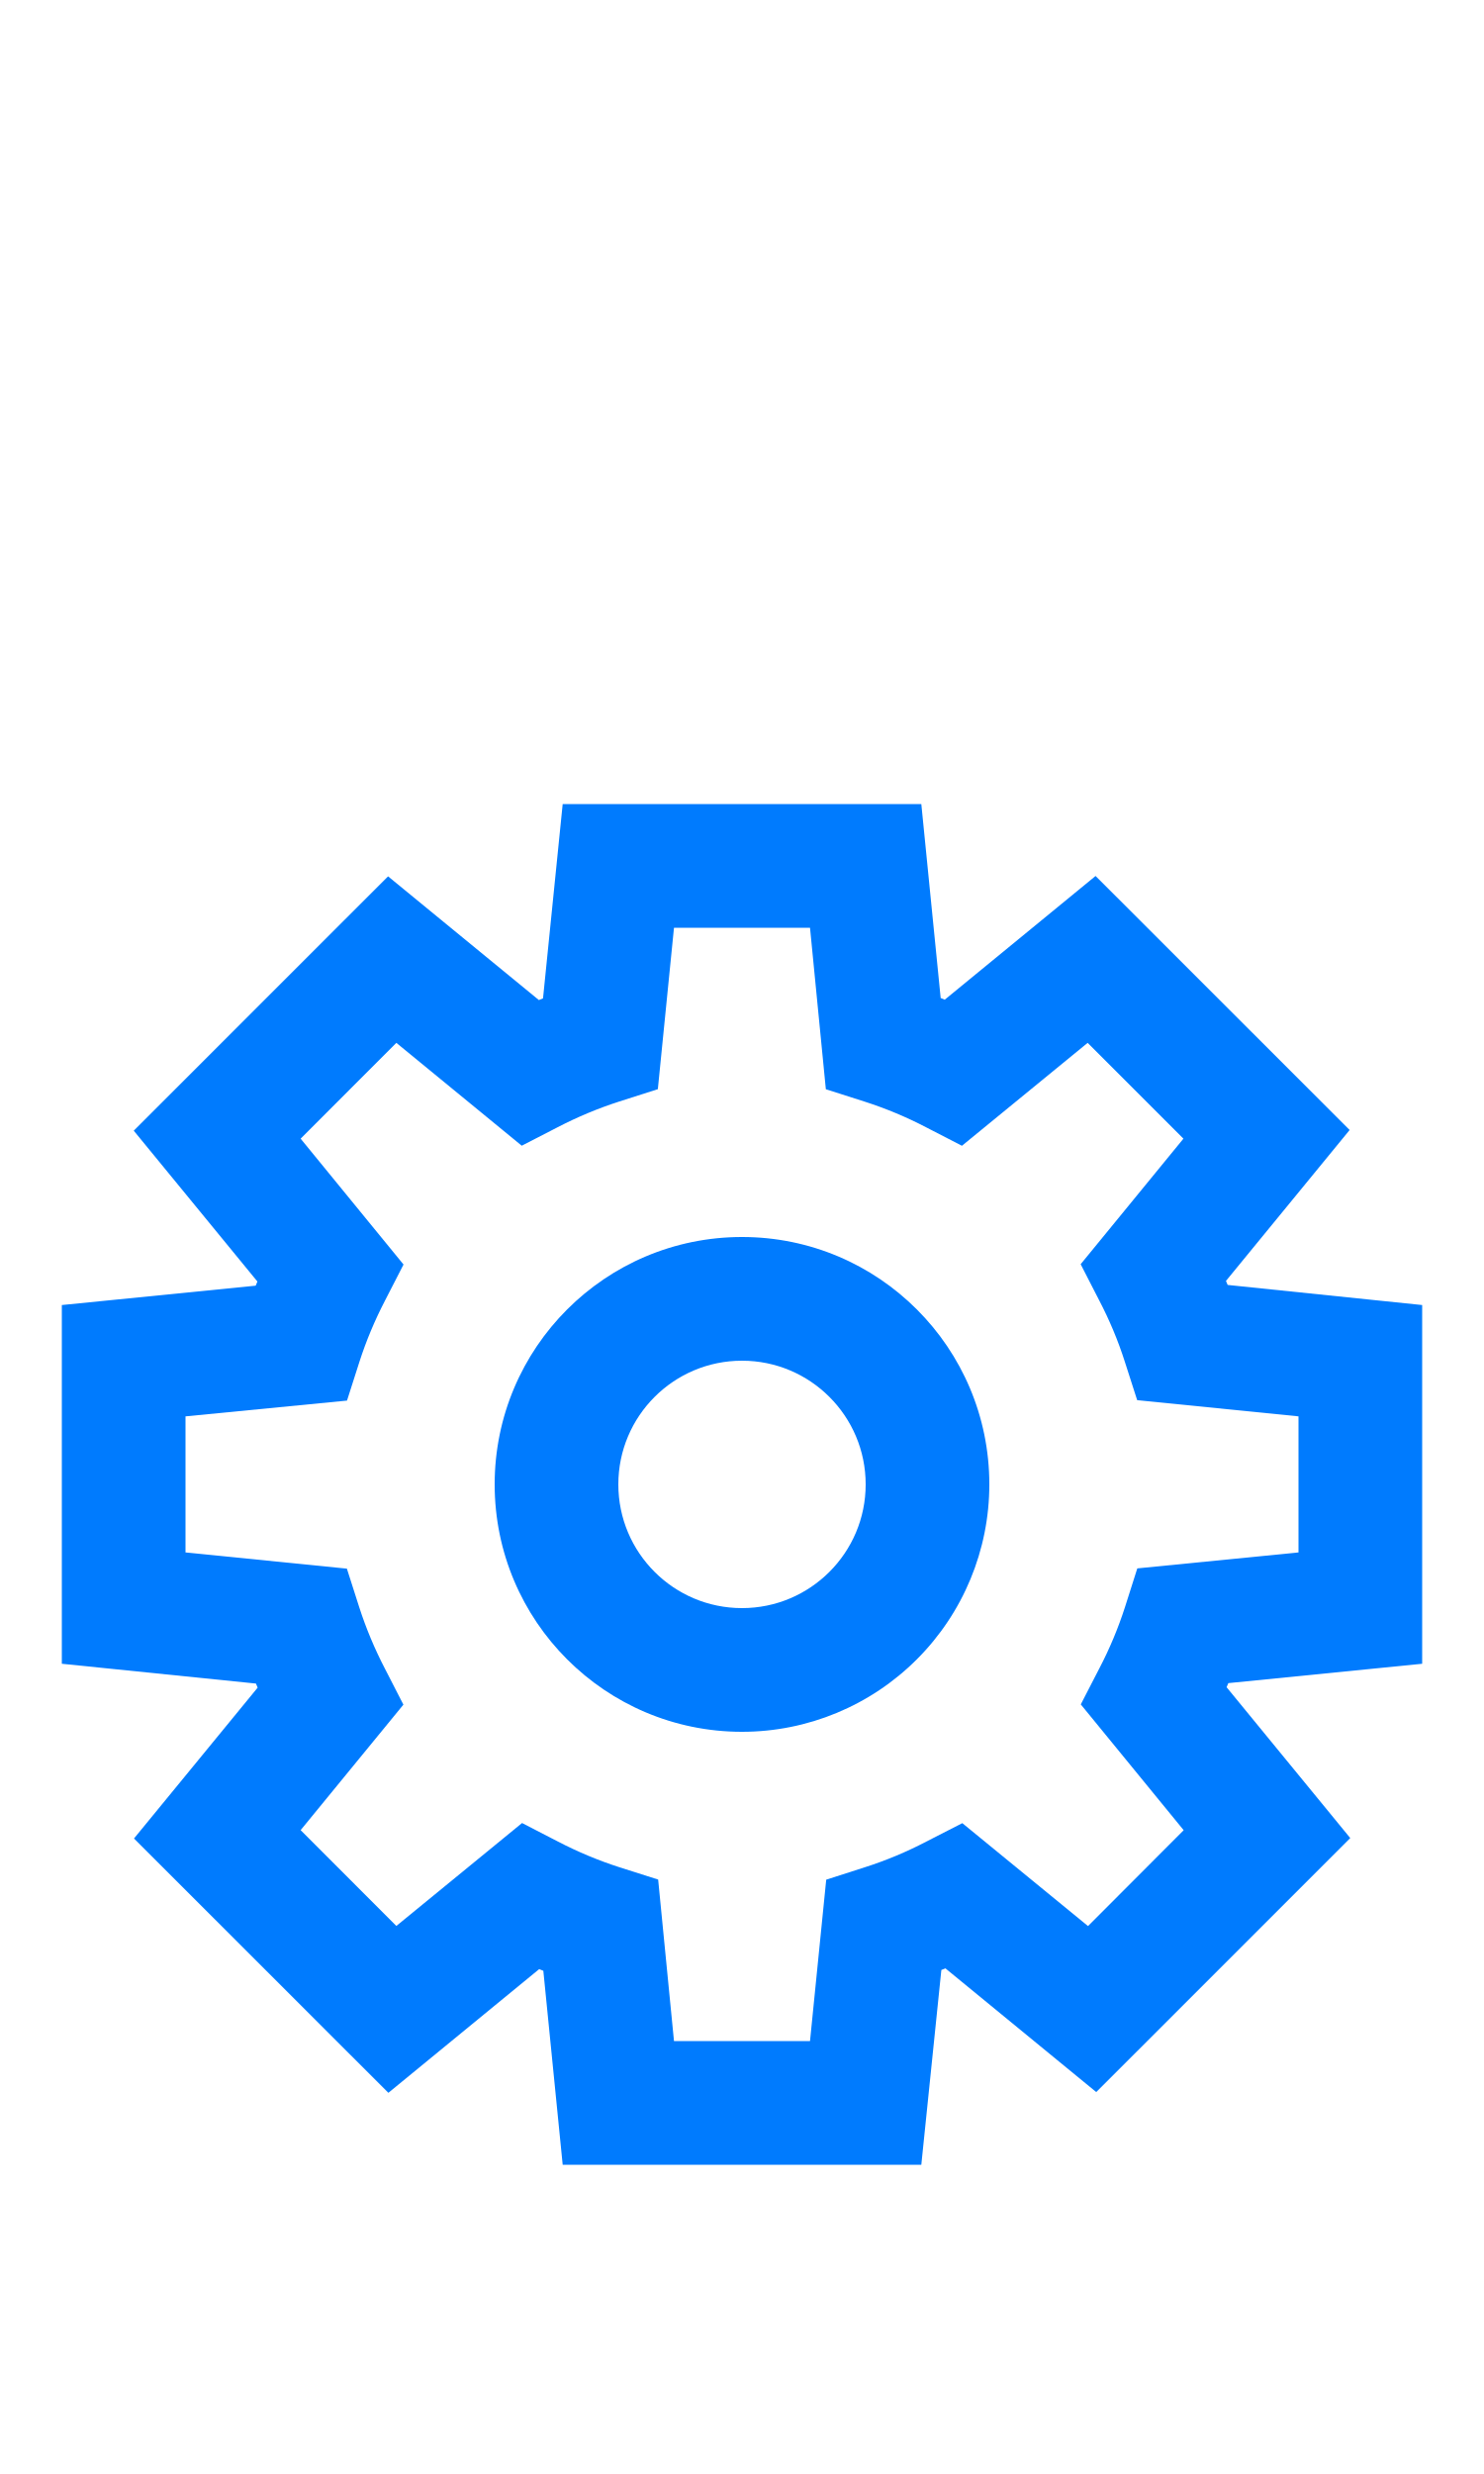
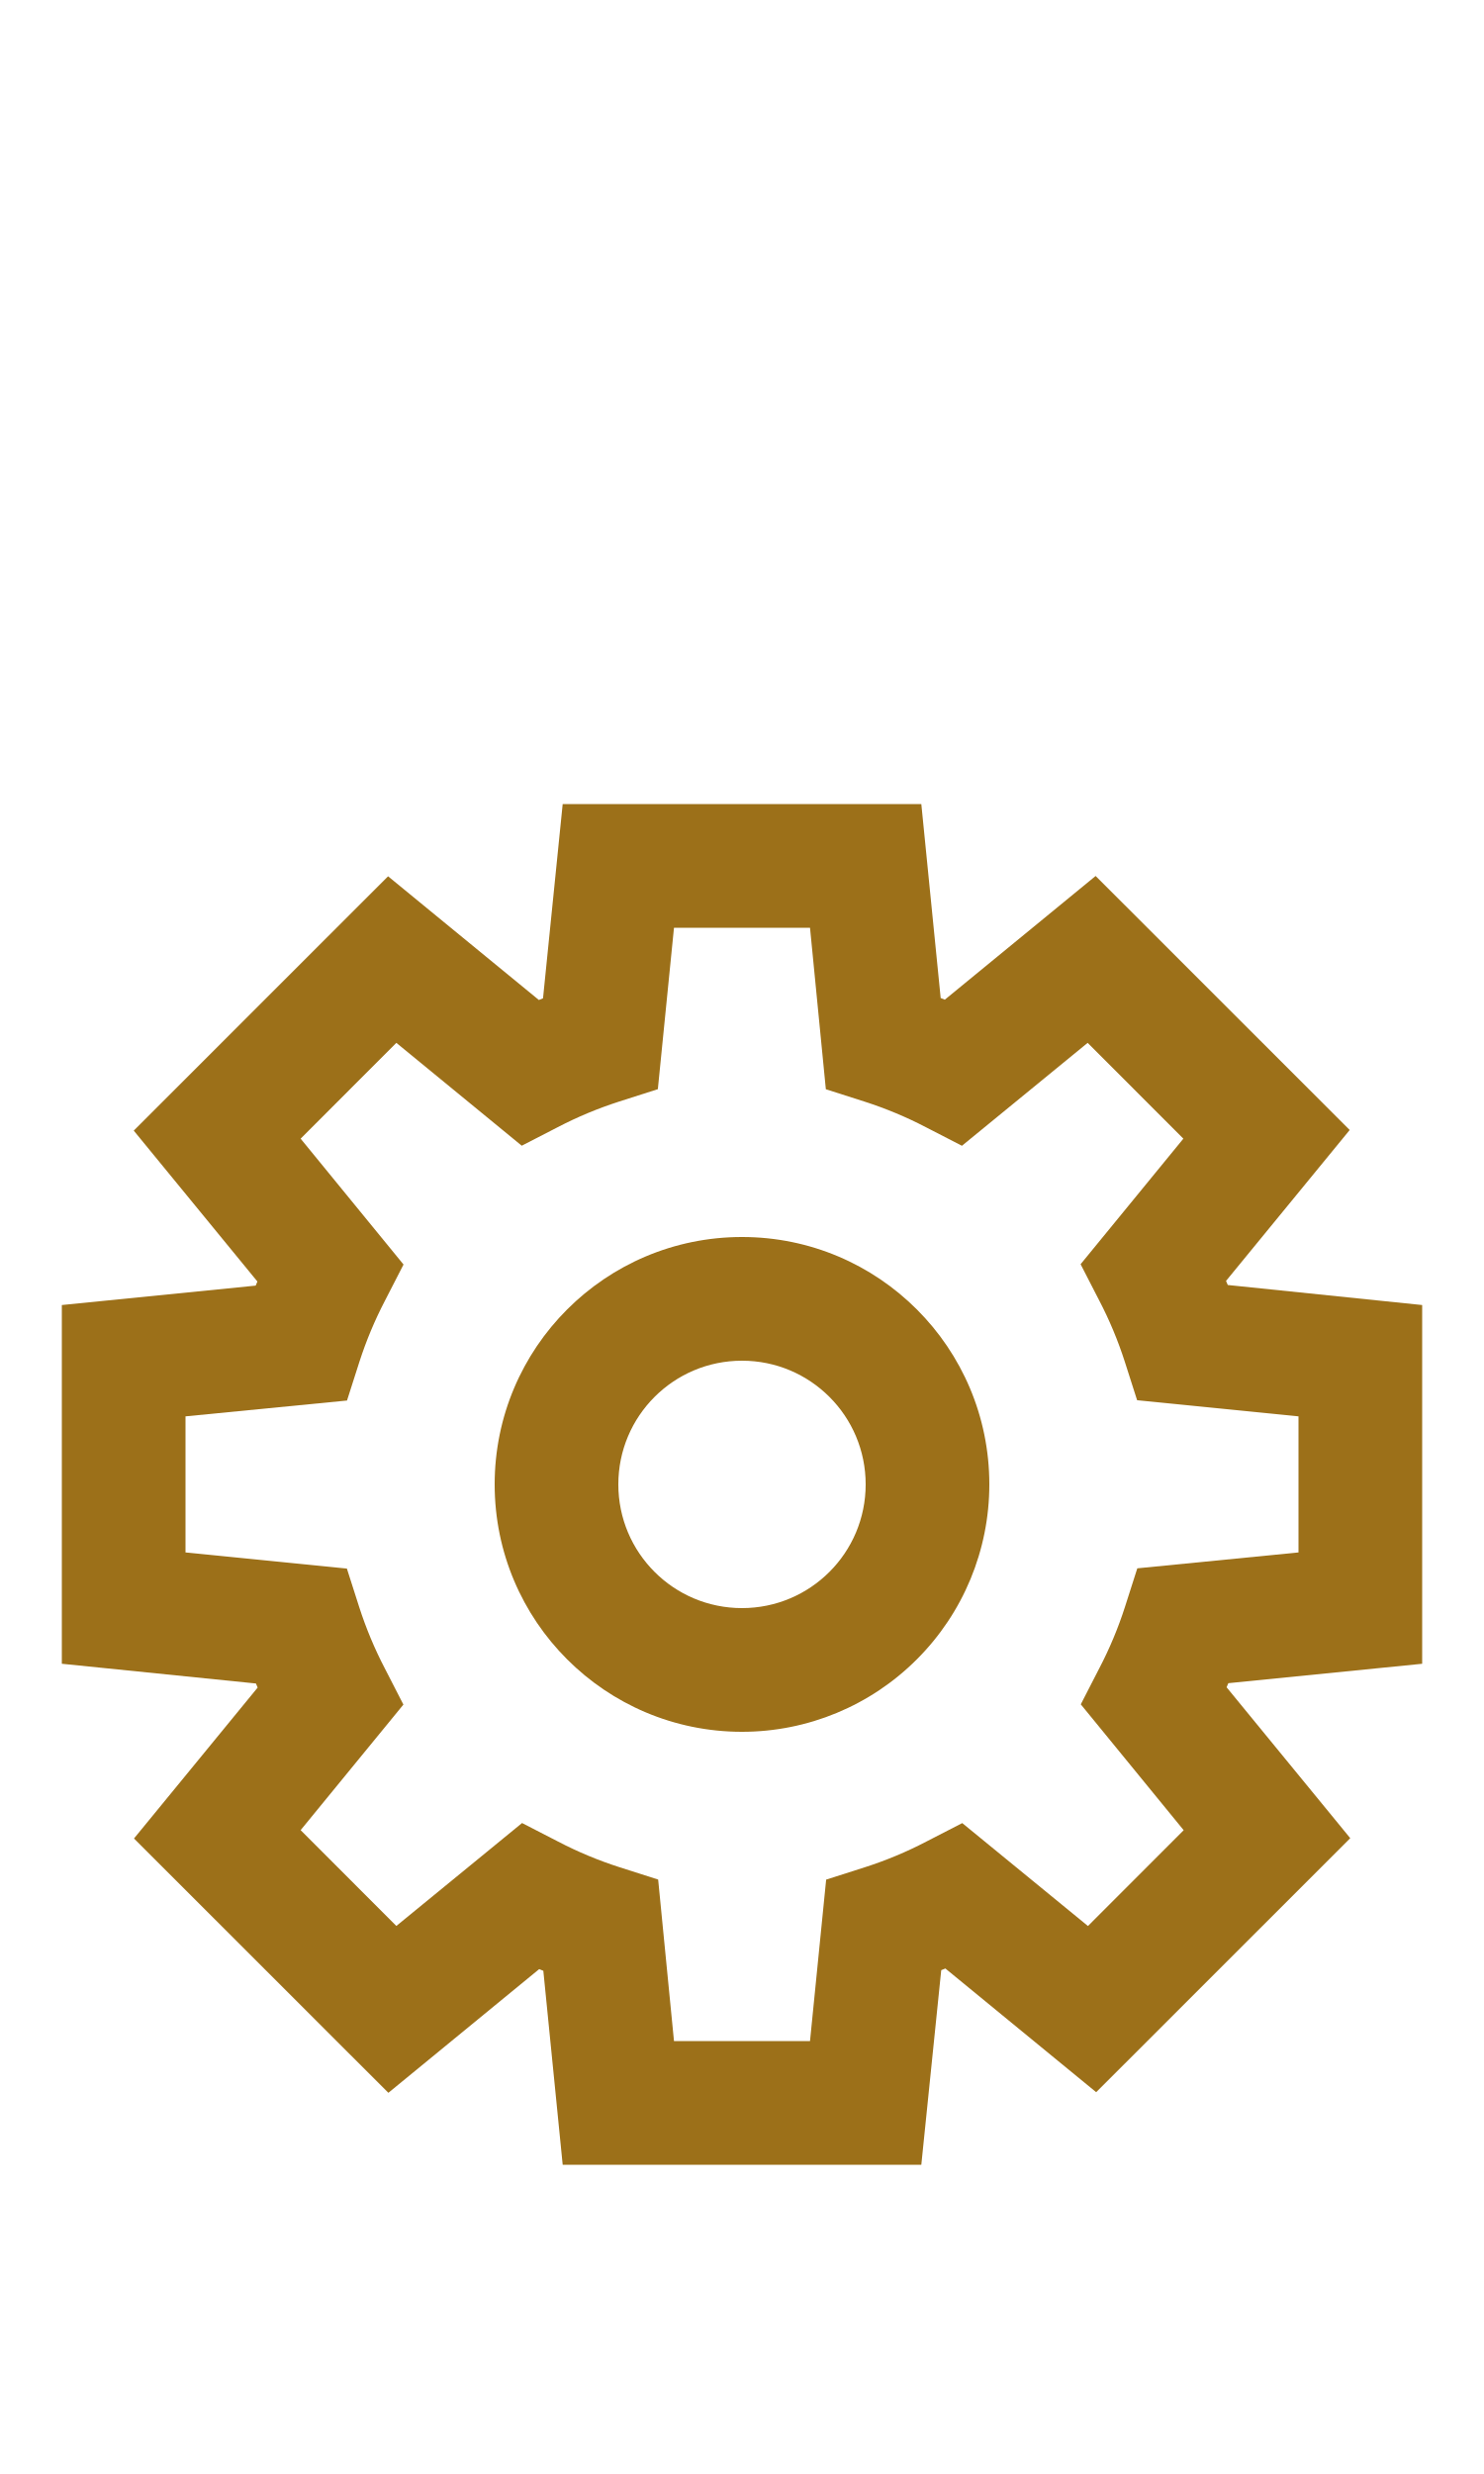
- <svg xmlns="http://www.w3.org/2000/svg" version="1.1" id="Layer_1" x="0px" y="0px" width="24px" height="40px" viewBox="0 0 24 40" enable-background="new 0 0 24 40" xml:space="preserve">
-   <g id="Artboard">
-     <g id="ic_settings-active" transform="translate(1, 13)">
+ <svg xmlns="http://www.w3.org/2000/svg" width="24px" height="40px" viewBox="0 0 24 40" version="1.1">
+   <g id="Artboard" stroke="none" stroke-width="1" fill="none" fill-rule="evenodd">
+     <g id="ic_settings-active" transform="translate(1, 13)" fill="#9c7019" fill-rule="nonzero">
      <g id="Group_8818">
        <g id="Group_8816">
-           <path id="Path_18871" fill="#007BFE" d="M13.9,22H8.1l-0.313-3.136L7.72,18.837l-2.439,2l-4.114-4.112l2-2.439l-0.028-0.066      L0,13.9V8.1l3.135-0.313L3.163,7.72l-2-2.439l4.113-4.112l2.439,2l0.067-0.027L8.1,0h5.8l0.313,3.136l0.066,0.027l2.439-2      l4.109,4.107l-2,2.44l0.027,0.065L22,8.1V13.9l-3.135,0.313l-0.028,0.066l2,2.439l-4.108,4.107l-2.439-2l-0.066,0.026L13.9,22z       M9.9,20h2.2l0.262-2.609l0.625-0.201c0.342-0.109,0.674-0.248,0.992-0.414l0.584-0.299l2.033,1.664l1.547-1.55l-1.664-2.034      l0.301-0.584c0.166-0.318,0.304-0.649,0.414-0.99l0.199-0.625L20,12.1V9.9l-2.609-0.262l-0.201-0.625      c-0.109-0.341-0.248-0.672-0.414-0.99L16.477,7.44l1.662-2.03L16.59,3.861l-2.033,1.664l-0.582-0.3      c-0.318-0.166-0.65-0.304-0.992-0.414l-0.627-0.2L12.1,2H9.9L9.639,4.61l-0.626,0.2C8.671,4.92,8.339,5.059,8.021,5.224      l-0.583,0.3L5.41,3.861L3.862,5.41l1.664,2.035l-0.3,0.584C5.061,8.347,4.922,8.678,4.812,9.02l-0.2,0.625L2,9.9V12.1      l2.61,0.262l0.2,0.625c0.11,0.341,0.249,0.672,0.414,0.99l0.3,0.584L3.862,16.59l1.548,1.549l2.033-1.664l0.583,0.301      c0.318,0.165,0.65,0.304,0.992,0.414l0.626,0.199L9.9,20z" />
+           <path d="M13.9,22 L8.1,22 L7.787,18.864 L7.72,18.837 L5.281,20.837 L1.167,16.725 L3.167,14.285 L3.139,14.219 L0,13.9 L0,8.1 L3.135,7.786 L3.163,7.72 L1.163,5.28 L5.276,1.168 L7.715,3.168 L7.782,3.141 L8.1,0 L13.9,0 L14.213,3.136 L14.28,3.163 L16.719,1.163 L20.828,5.27 L18.828,7.71 L18.856,7.776 L22,8.1 L22,13.9 L18.865,14.214 L18.837,14.28 L20.837,16.72 L16.728,20.827 L14.289,18.827 L14.222,18.854 L13.9,22 Z M9.9,20 L12.1,20 L12.361,17.39 L12.987,17.19 C13.329,17.08 13.661,16.942 13.979,16.776 L14.562,16.476 L16.595,18.14 L18.143,16.591 L16.479,14.556 L16.779,13.972 C16.945,13.654 17.083,13.323 17.193,12.982 L17.393,12.357 L20,12.1 L20,9.9 L17.39,9.639 L17.19,9.014 C17.08,8.673 16.942,8.342 16.776,8.024 L16.476,7.44 L18.138,5.41 L16.59,3.861 L14.557,5.525 L13.974,5.225 C13.656,5.059 13.324,4.921 12.982,4.811 L12.356,4.611 L12.1,2 L9.9,2 L9.639,4.61 L9.013,4.81 C8.671,4.92 8.339,5.058 8.021,5.224 L7.438,5.524 L5.41,3.861 L3.862,5.41 L5.526,7.445 L5.226,8.029 C5.06,8.347 4.922,8.678 4.812,9.019 L4.612,9.644 L2,9.9 L2,12.1 L4.61,12.361 L4.81,12.986 C4.92,13.327 5.058,13.658 5.224,13.976 L5.524,14.56 L3.862,16.59 L5.41,18.139 L7.443,16.475 L8.026,16.775 C8.344,16.941 8.676,17.079 9.018,17.189 L9.644,17.389 L9.9,20 Z" id="Path_18871" />
        </g>
        <g id="Group_8817" transform="translate(7, 7)">
-           <path id="Path_18872" fill="#007BFE" d="M4,8C1.791,8,0,6.209,0,4s1.791-4,4-4s4,1.791,4,4c0,1.061-0.422,2.078-1.172,2.828      S5.061,8,4,8z M4,2C2.896,2,2,2.896,2,4s0.896,2,2,2s2-0.896,2-2S5.104,2,4,2z" />
+           <path d="M4,8 C1.791,8 0,6.209 0,4 C0,1.791 1.791,0 4,0 C6.209,0 8,1.791 8,4 C8,5.061 7.579,6.078 6.828,6.828 C6.078,7.579 5.061,8 4,8 Z M4,2 C2.895,2 2,2.895 2,4 C2,5.105 2.895,6 4,6 C5.105,6 6,5.105 6,4 C6,2.895 5.105,2 4,2 Z" id="Path_18872" />
        </g>
      </g>
    </g>
  </g>
</svg>
